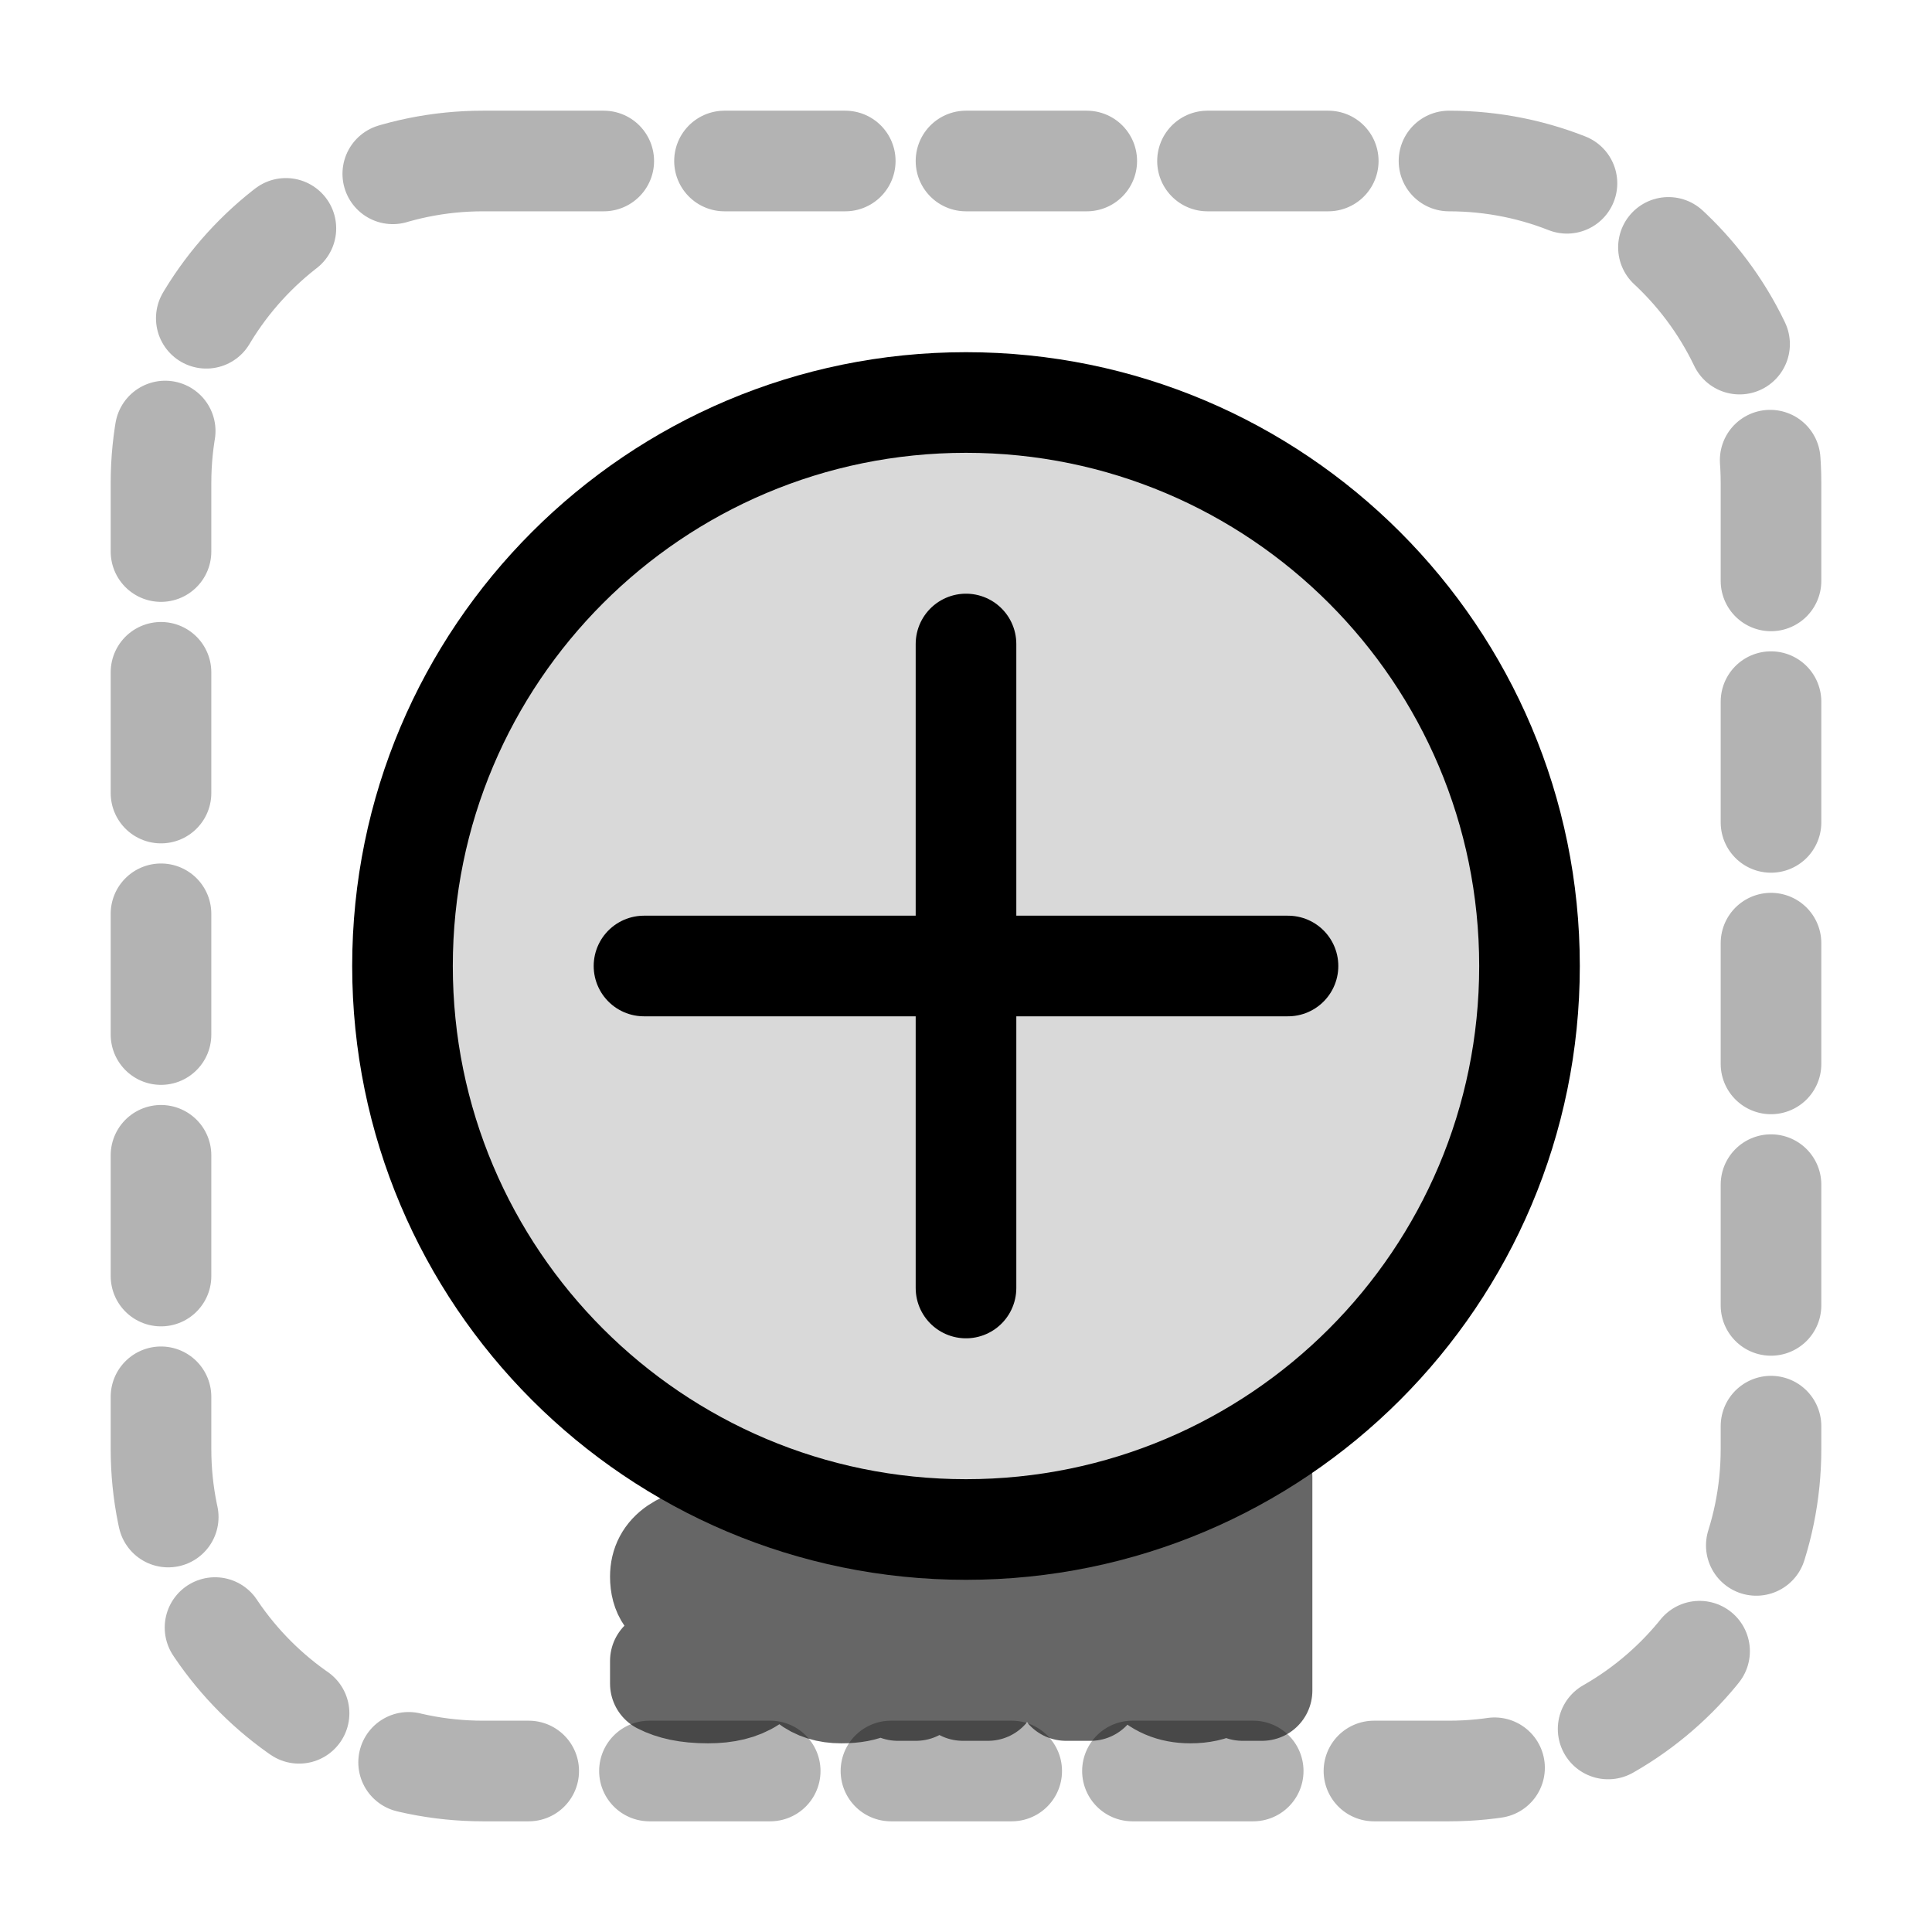
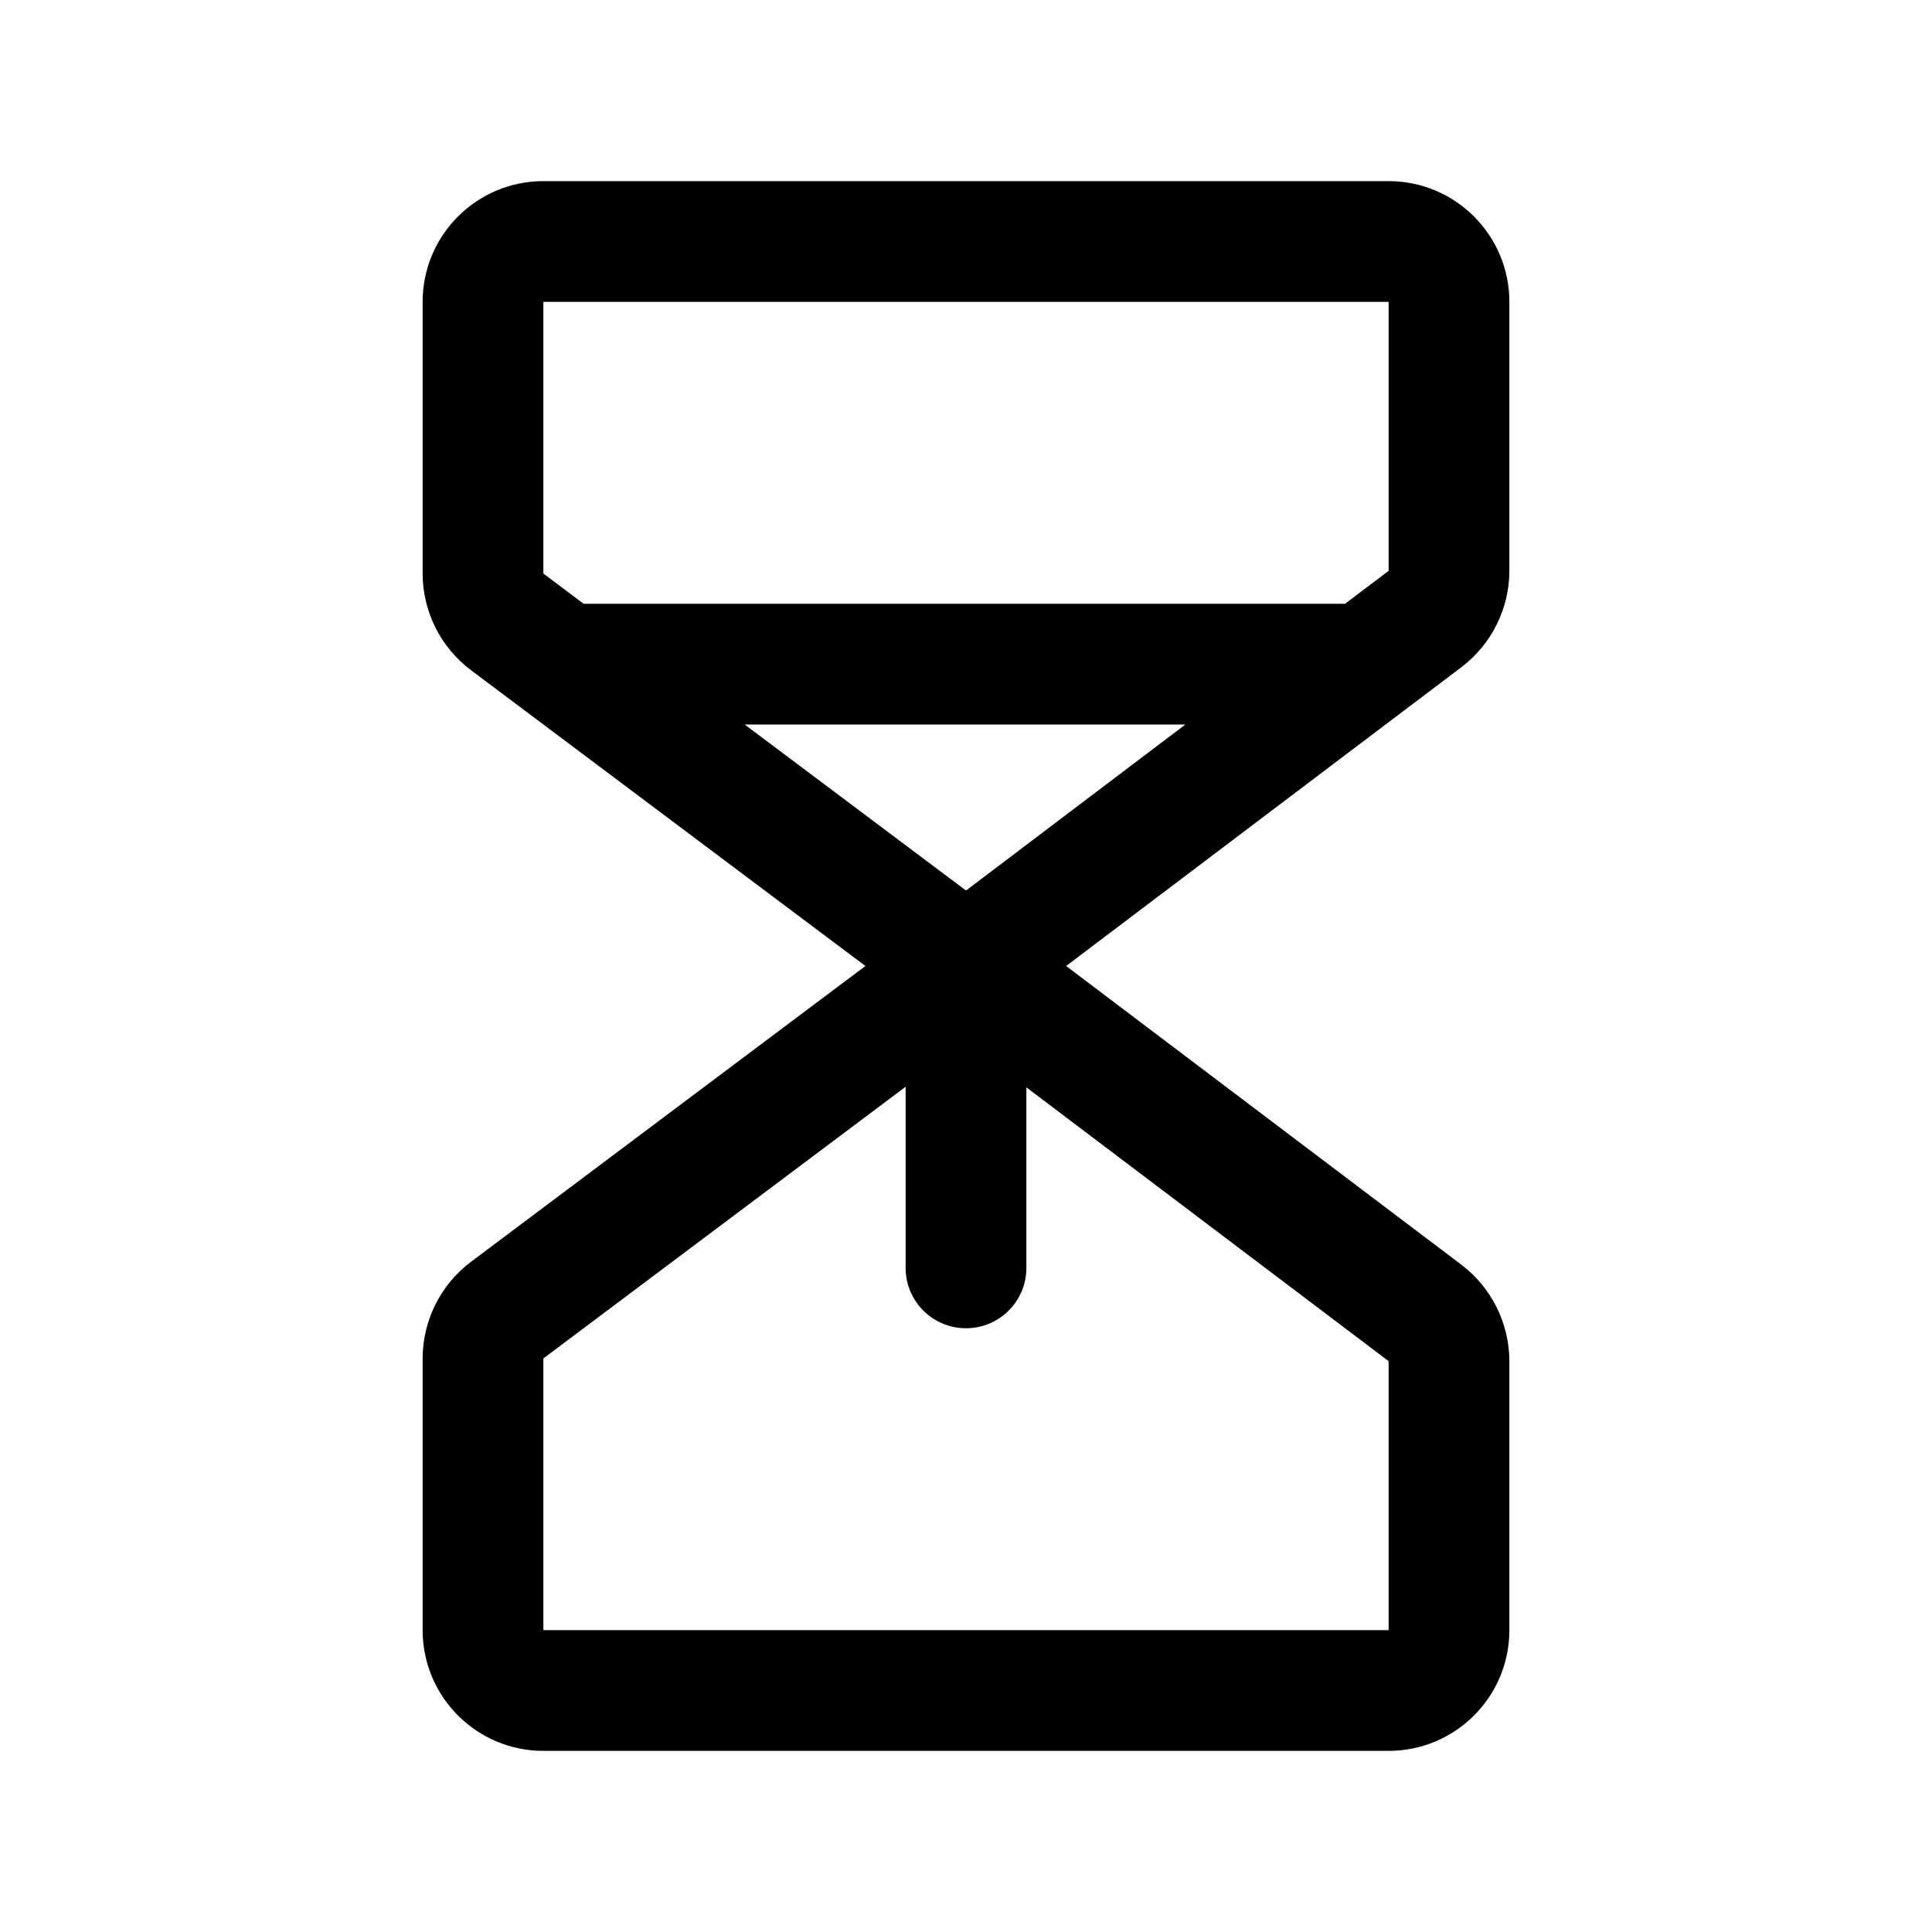
- <svg xmlns="http://www.w3.org/2000/svg" viewBox="0 0 48 48" width="48" height="48" fill="none" stroke="currentColor" stroke-width="2.5" stroke-linecap="round" stroke-linejoin="round">
-   <rect x="4" y="4" width="40" height="40" rx="8" stroke="currentColor" stroke-dasharray="3 3" opacity="0.3" />
-   <circle cx="24" cy="24" r="14" fill="currentColor" fill-opacity="0.15" />
-   <path d="M16 24h16M24 16v16" stroke="currentColor" />
-   <text x="24" y="42" font-size="7" font-family="sans-serif" text-anchor="middle" fill="currentColor" opacity="0.6">sand</text>
+ <svg xmlns="http://www.w3.org/2000/svg" width="1em" height="1em" viewBox="0 0 256 256">
+   <path fill="currentColor" d="M200 75.64V40a16 16 0 0 0-16-16H72a16 16 0 0 0-16 16v36a16.07 16.07 0 0 0 6.4 12.8l52.27 39.2l-52.27 39.2A16.07 16.07 0 0 0 56 180v36a16 16 0 0 0 16 16h112a16 16 0 0 0 16-16v-35.64a16.09 16.09 0 0 0-6.35-12.77L141.27 128l52.38-39.6A16.05 16.05 0 0 0 200 75.64M72 40h112v35.64L178.23 80H77.33L72 76Zm56 78L98.67 96h58.4Zm56 98H72v-36l48-36v24a8 8 0 0 0 16 0v-23.92l48 36.28Z" />
</svg>
